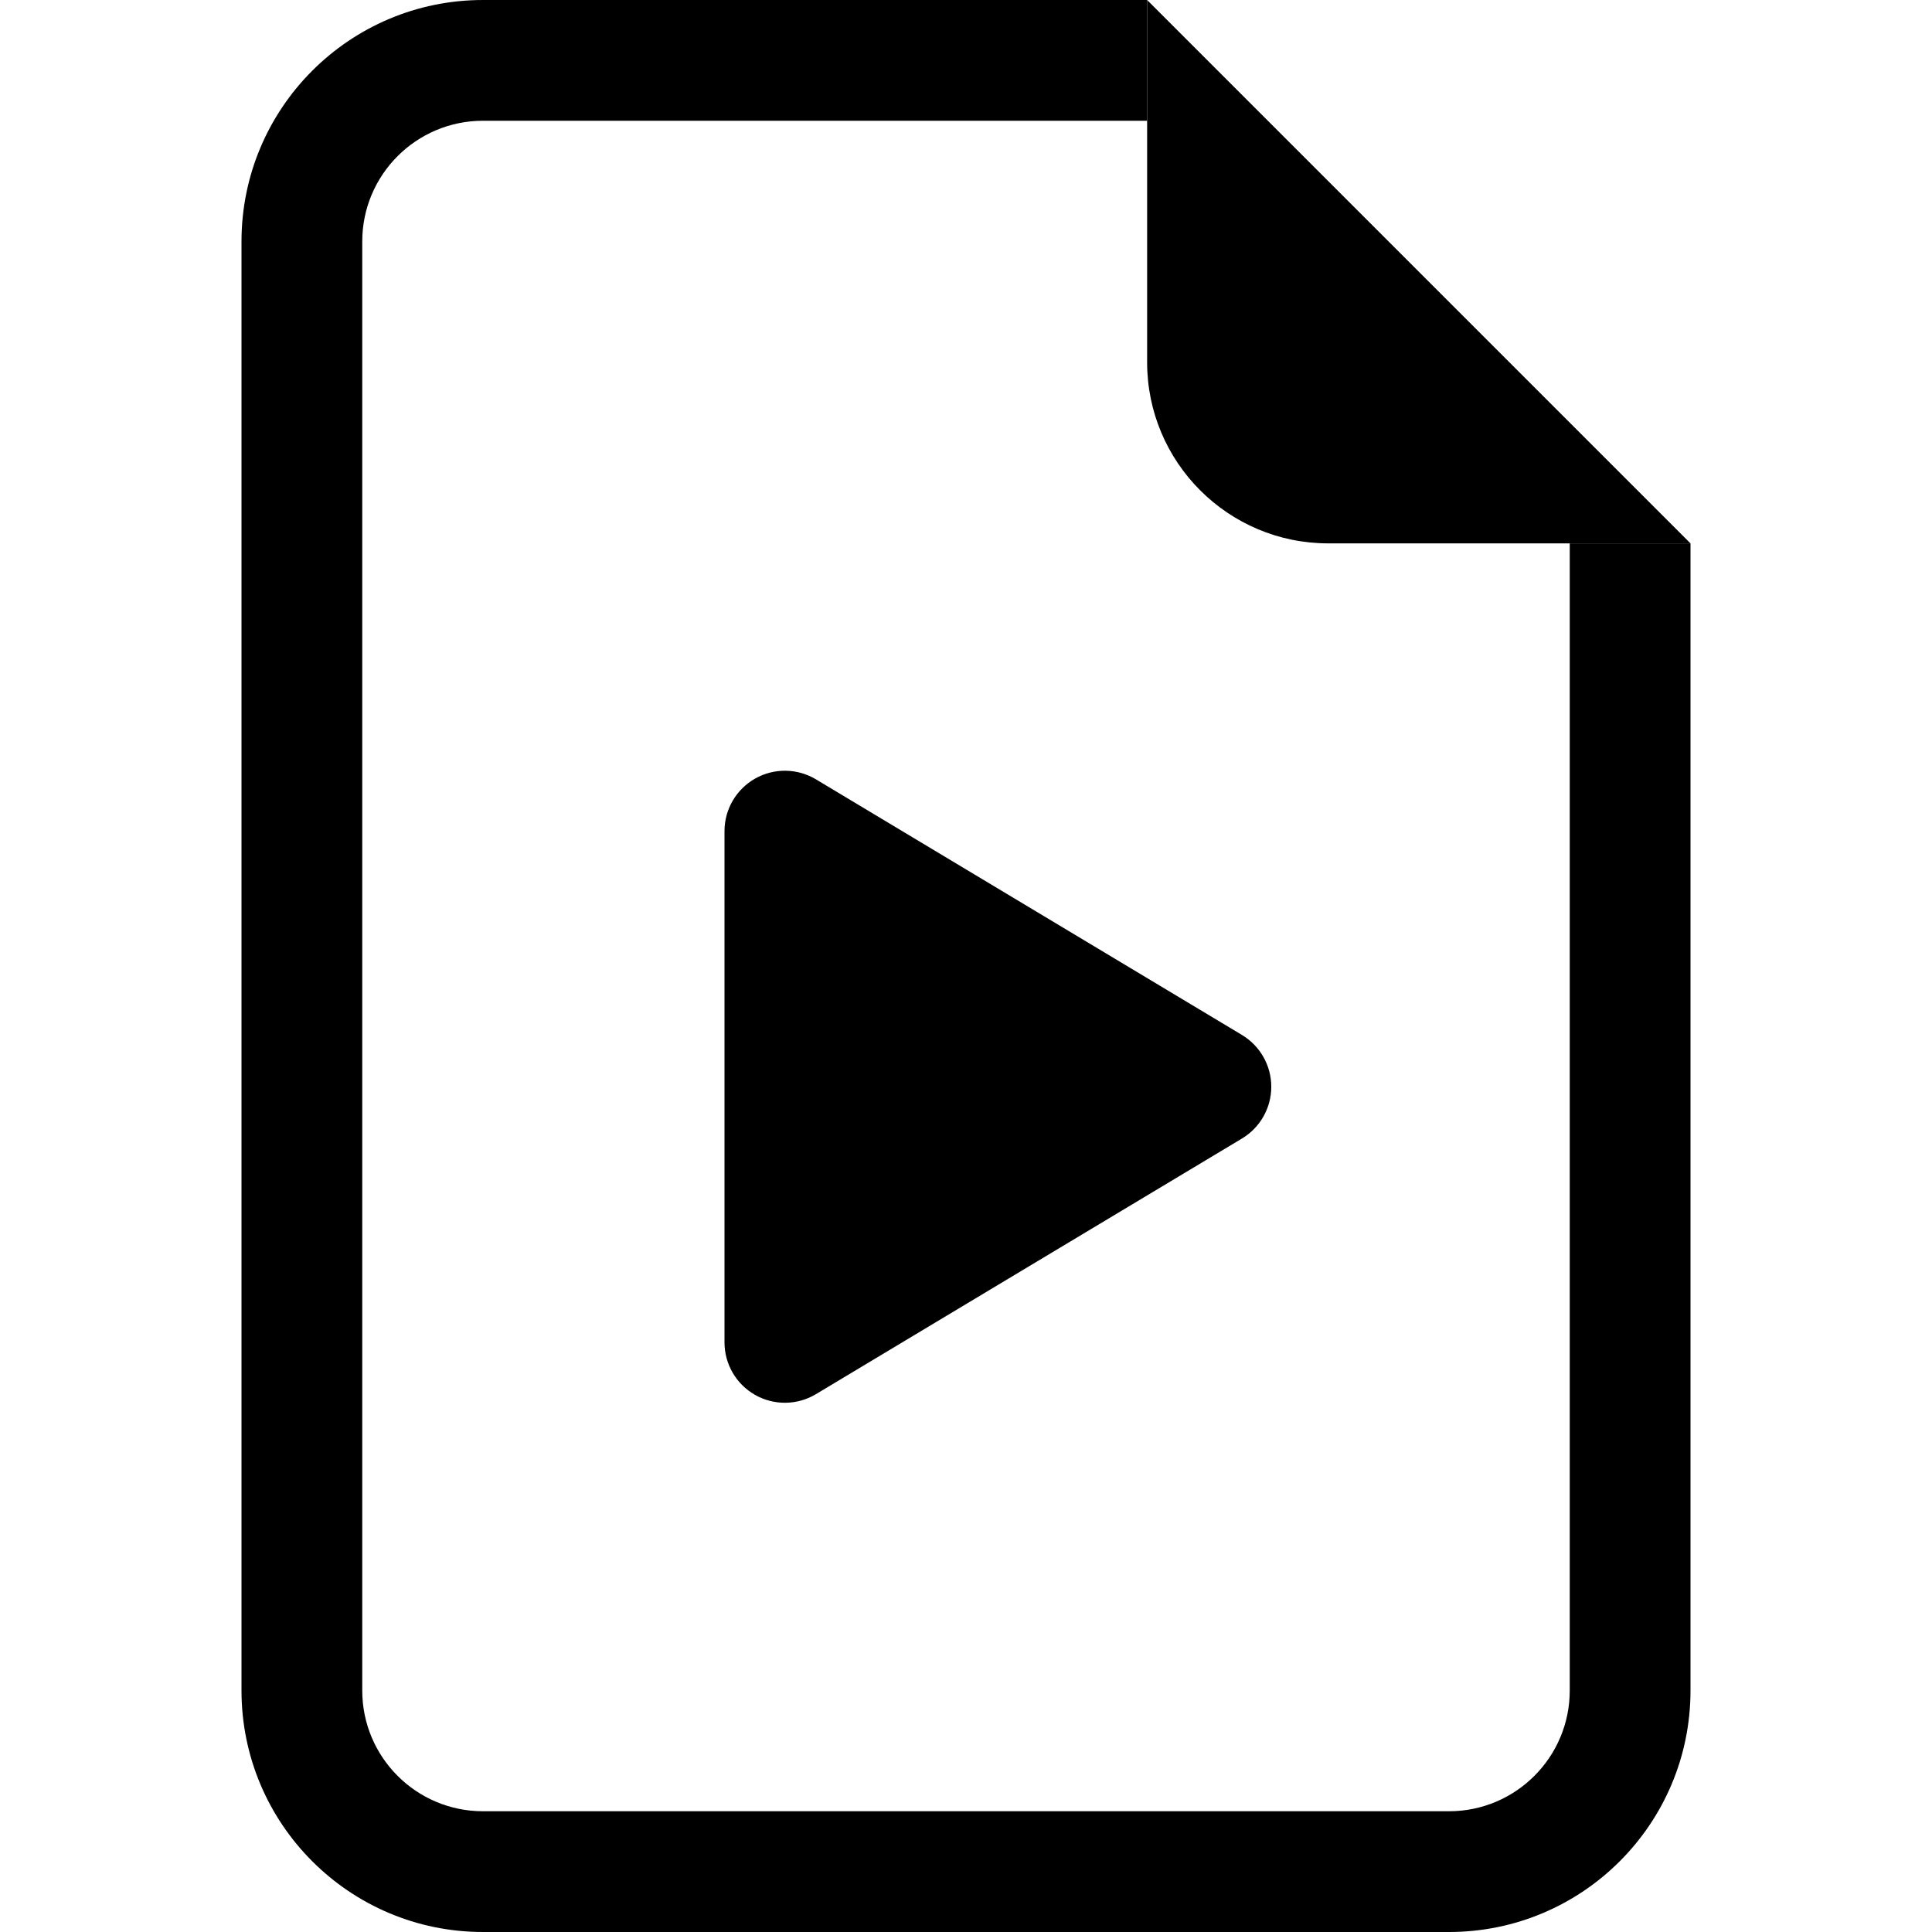
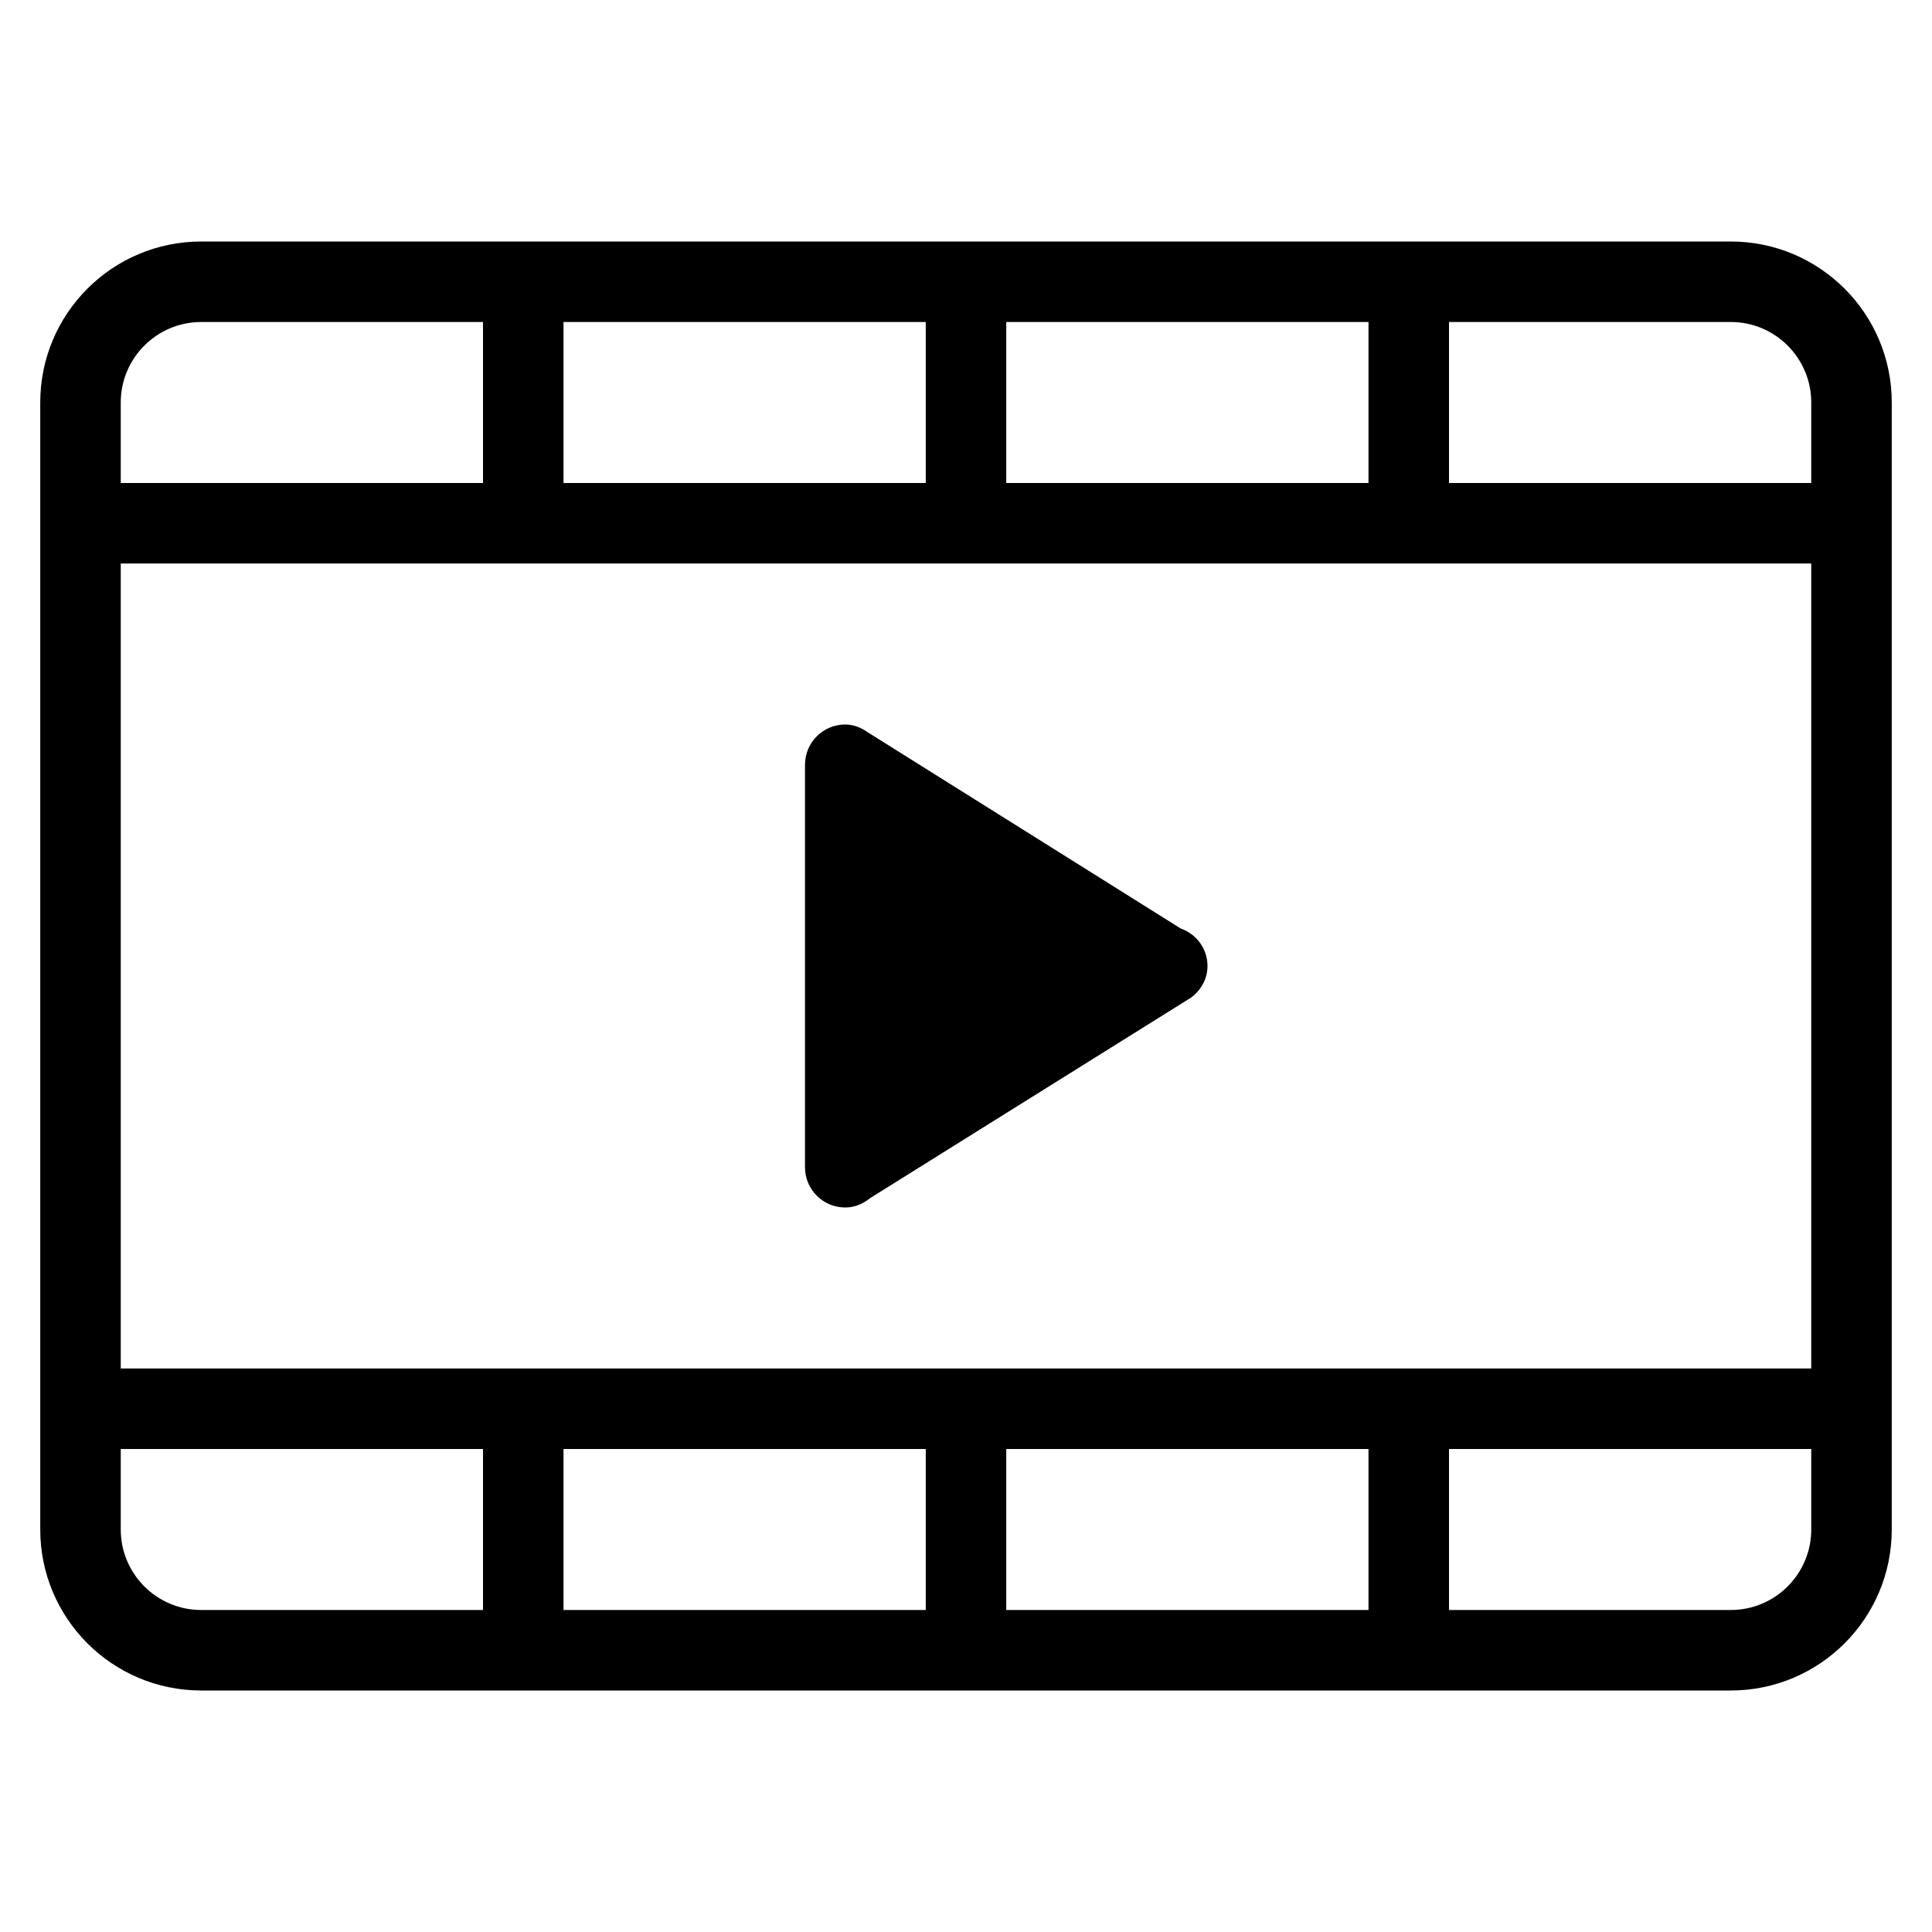
- <svg xmlns="http://www.w3.org/2000/svg" width="1em" height="1em" viewBox="0 0 16 16" class="bi bi-file-earmark-play" fill="currentColor">
-   <path d="M6 11.117V6.883a.5.5 0 0 1 .757-.429l3.528 2.117a.5.5 0 0 1 0 .858l-3.528 2.117a.5.5 0 0 1-.757-.43z" />
-   <path d="M4 0h5.5v1H4a1 1 0 0 0-1 1v12a1 1 0 0 0 1 1h8a1 1 0 0 0 1-1V4.5h1V14a2 2 0 0 1-2 2H4a2 2 0 0 1-2-2V2a2 2 0 0 1 2-2z" />
-   <path d="M9.5 3V0L14 4.5h-3A1.5 1.5 0 0 1 9.5 3z" />
+ <svg xmlns="http://www.w3.org/2000/svg" version="1.1" x="0px" y="0px" viewBox="0 0 48 48" enable-background="new 0 0 48 48" xml:space="preserve">
+   <path fill-rule="evenodd" clip-rule="evenodd" d="M43,42H5c-2.209,0-4-1.791-4-4V10c0-2.209,1.791-4,4-4h38c2.209,0,4,1.791,4,4v28  C47,40.209,45.209,42,43,42z M12,8H5c-1.104,0-2,0.896-2,2v2h9V8z M23,8h-9v4h9V8z M34,8h-9v4h9V8z M45,10c0-1.104-0.896-2-2-2h-7v4  h9l0,0V10z M45,14L45,14H3v20h42l0,0V14z M45,36L45,36h-9v4h-2v-4h-9v4h-2v-4h-9v4h-2v-4H3v2c0,1.104,0.896,2,2,2h38  c1.104,0,2-0.896,2-2V36z M21.621,29.765C21.449,29.904,21.238,30,21,30c-0.553,0-1-0.447-1-1V19c0-0.552,0.447-1,1-1  c0.213,0,0.4,0.082,0.563,0.196l7.771,4.872C29.72,23.205,30,23.566,30,24c0,0.325-0.165,0.601-0.405,0.783L21.621,29.765z" />
</svg>
